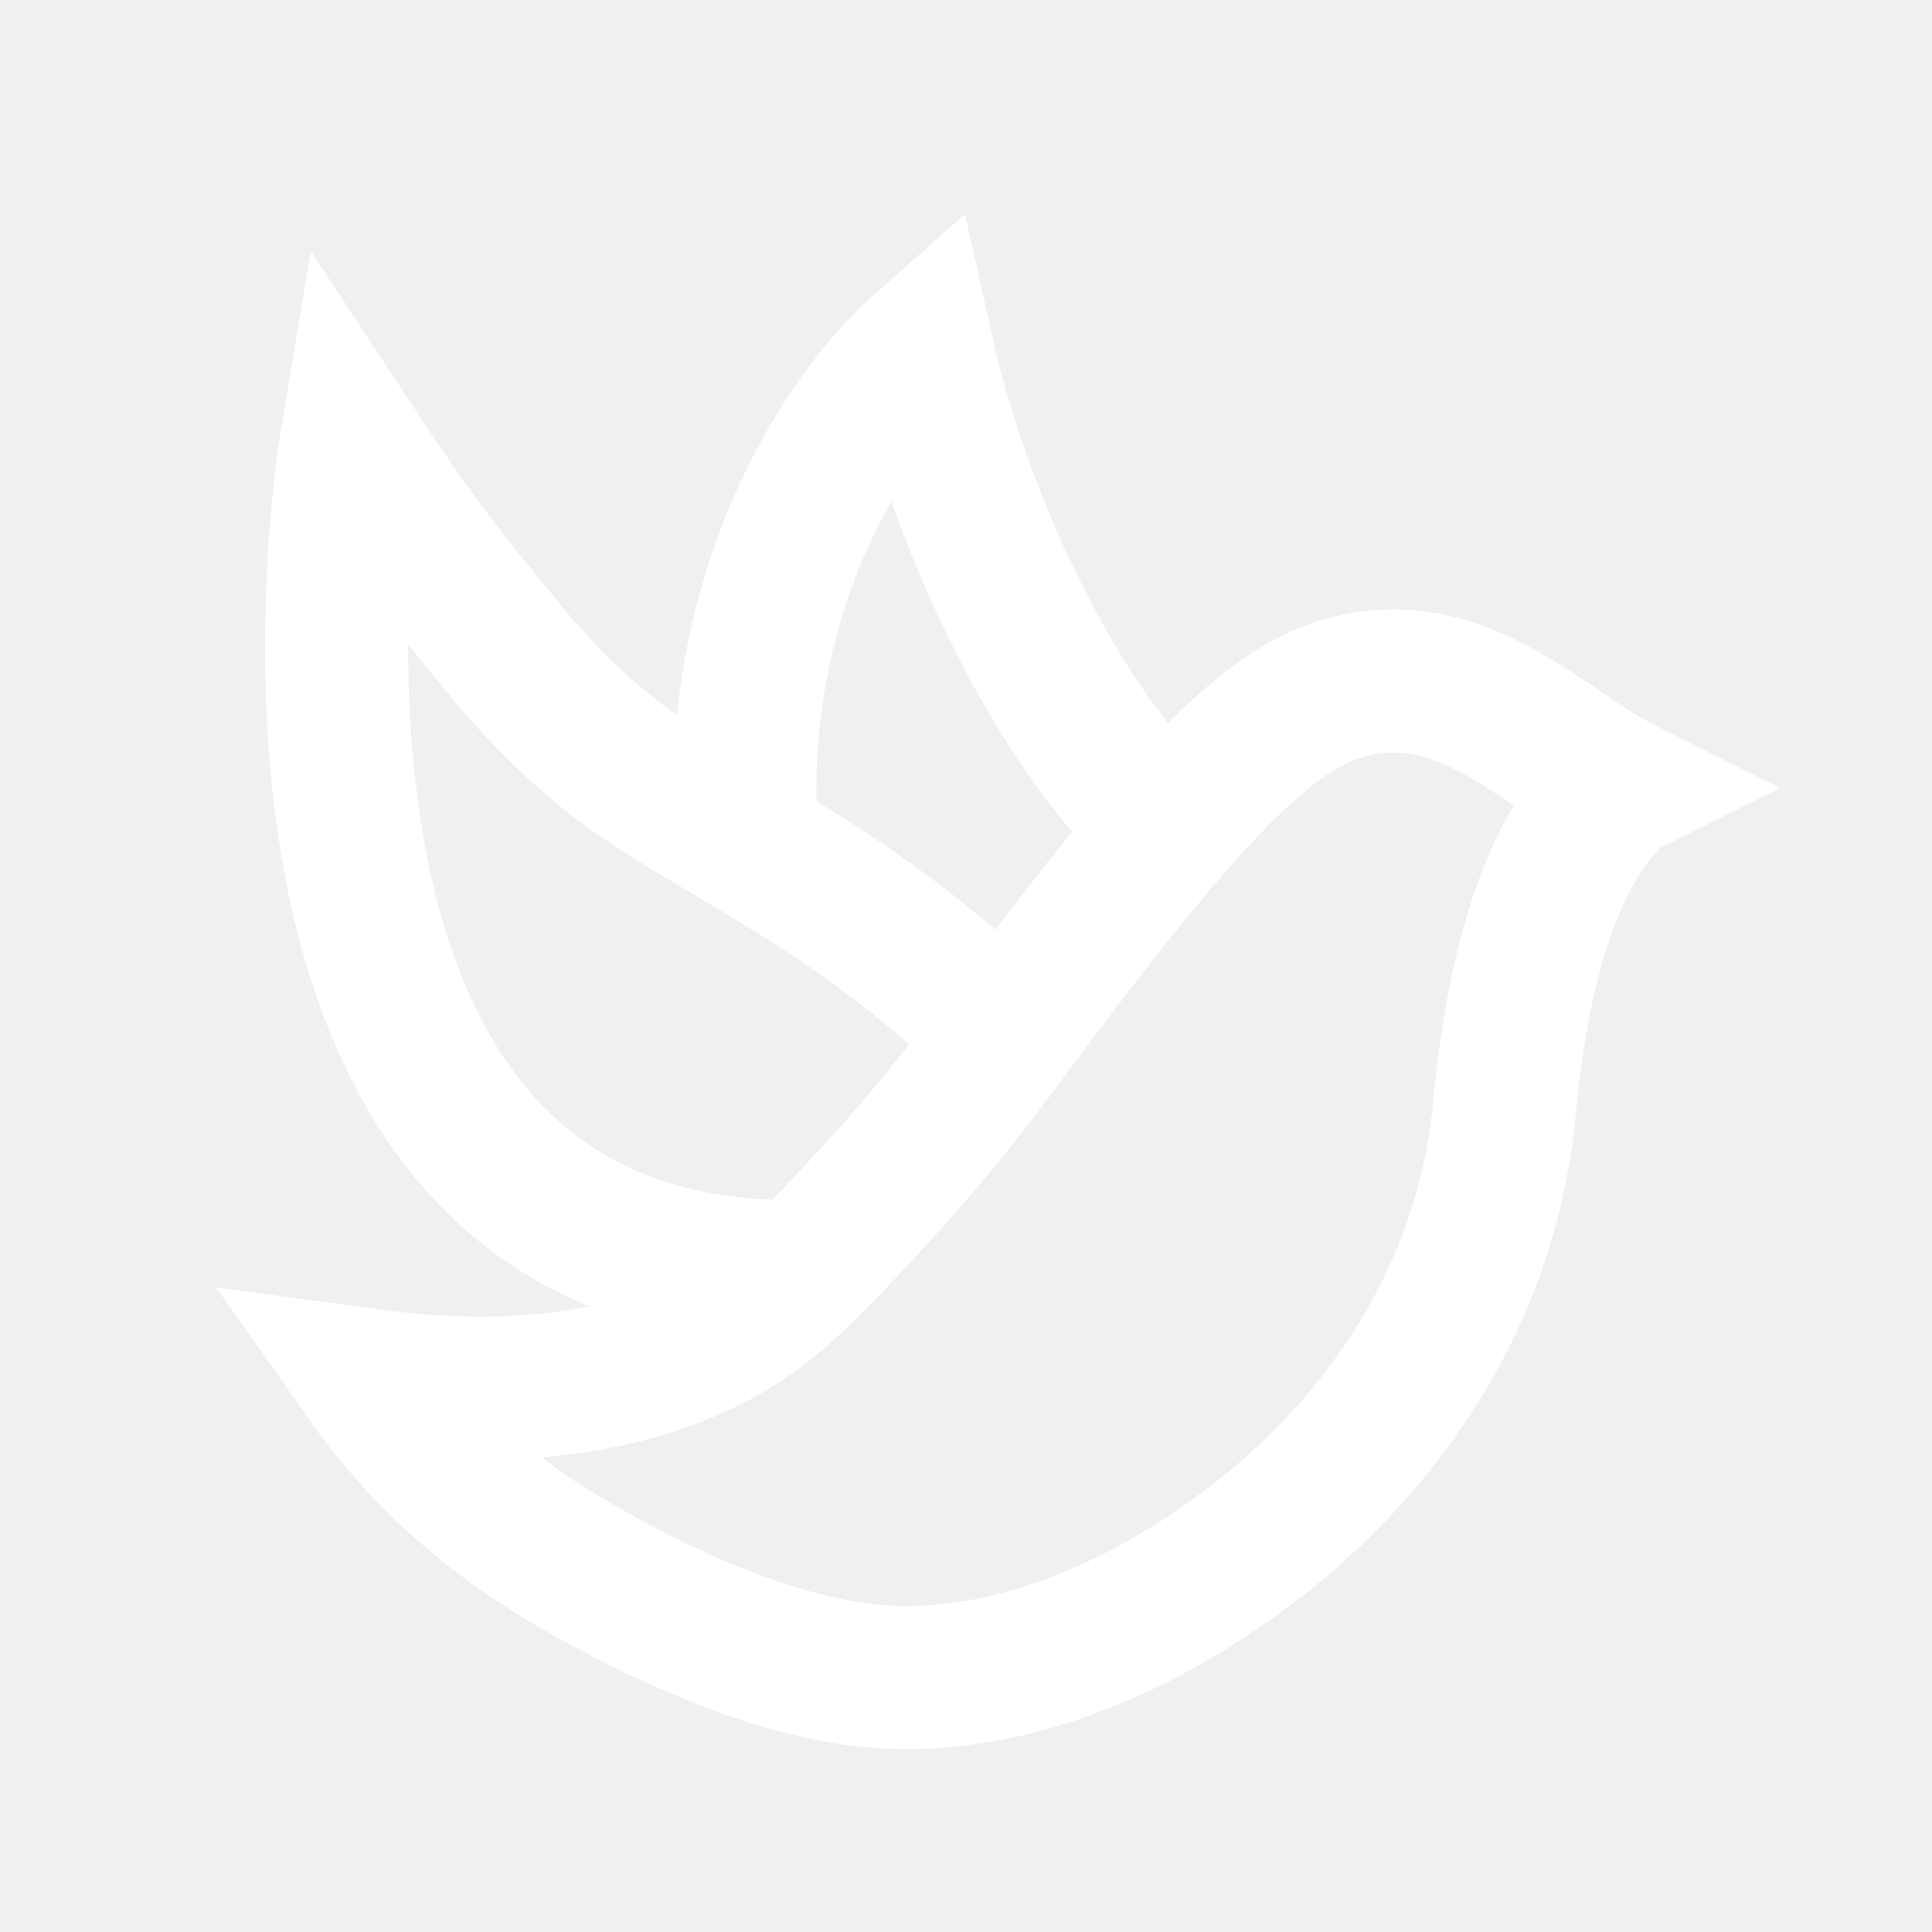
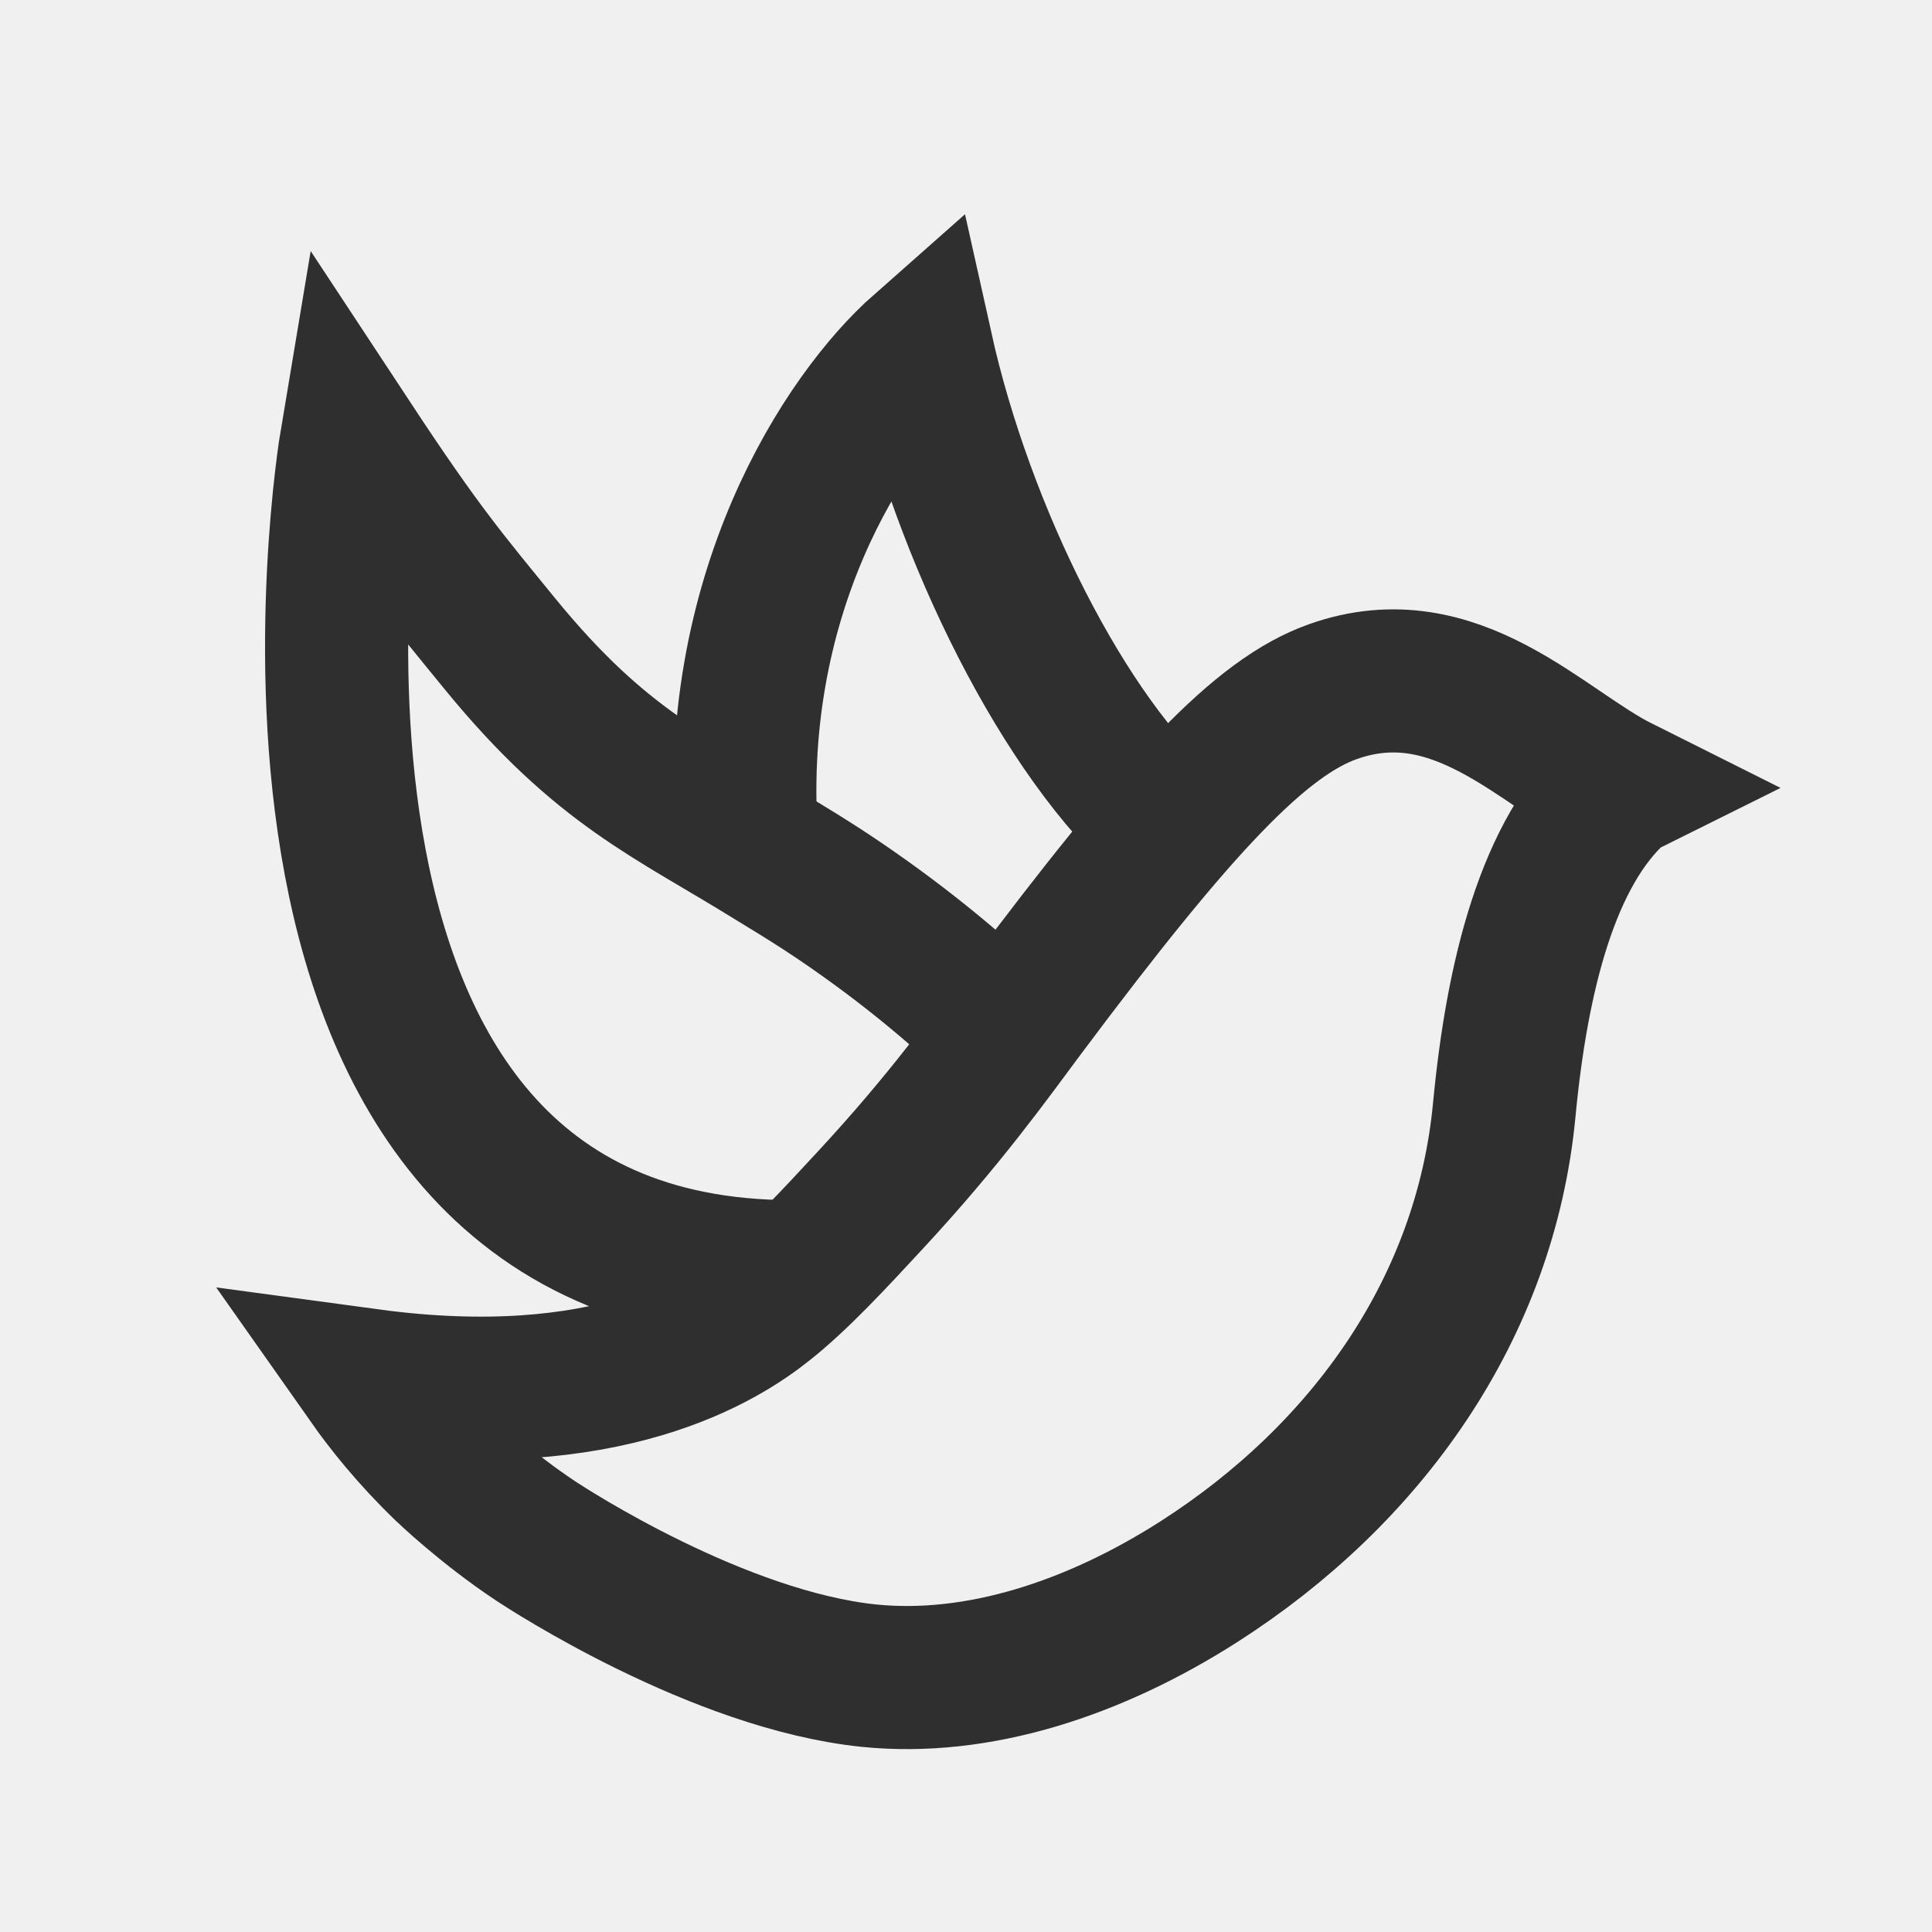
<svg xmlns="http://www.w3.org/2000/svg" version="1.1" id="Layer_1" x="0px" y="0px" viewBox="0 0 1080 1080" style="enable-background:new 0 0 1080 1080;" xml:space="preserve">
  <style type="text/css">
- 	.st0{fill:none;stroke:#FFFFFF;stroke-width:80;}
- 	.st1{fill:none;stroke:#FFFFFF;stroke-width:80;stroke-miterlimit:10;}
+ 	.st0{fill:none;stroke:#2F2F2F;stroke-width:80;}
+ 	.st1{fill:none;stroke:#2F2F2F;stroke-width:80;stroke-miterlimit:10;}
+ 	.st2{fill:none;stroke:#000000;stroke-width:75;stroke-miterlimit:10;}
</style>
  <path class="st0" d="M653.4,462.8c-57.9-50-115.1-163.8-138.3-268.2c-42.6,37.6-109.4,138.7-97.3,281.5" />
  <g>
-     <path class="st1" d="M299.9,861.7c-28.6-18.9-51.1-40.6-51.1-40.6c-19.1-18.4-33-36-42.5-49.5l0,0   c133.7,18.1,198.3-24.1,221.3-42.4c18.6-14.7,39.2-37,59-58.4c41.9-45.2,66.7-80.1,85.7-105.6C659.3,448.8,705,400.8,745.2,386.6   c68.6-24.3,117,32,160.2,53.6c0,0,0.2,0.1,0.2,0.1c-0.2,0.1-0.5,0.4-0.8,0.7c-39.6,35.1-56.8,104.8-63.9,179.3   C830.4,731.4,764,824.2,670,884.3c-58.4,37.3-123.4,58.6-184.3,52.4C401.4,928,306.3,865.9,299.9,861.7z" />
+     <path class="st1" d="M299.9,861.7c-28.6-18.9-51.1-40.6-51.1-40.6c-19.1-18.4-33-36-42.5-49.5l0,0   c133.7,18.1,198.3-24.1,221.3-42.4c18.6-14.7,39.2-37,59-58.4c41.9-45.2,66.7-80.1,85.7-105.6c87-116.4,132.7-164.4,172.9-178.6   c68.6-24.3,117.2,32.1,160.4,53.7l0,0c-0.2,0.1-0.5,0.4-0.8,0.7c-39.6,35.1-56.8,104.8-63.9,179.3C830.4,731.4,764,824.2,670,884.3   c-58.4,37.3-123.4,58.6-184.3,52.4C401.4,928,306.3,865.9,299.9,861.7z" />
  </g>
-   <path class="st1" d="M152.8,211.5" />
+   <path class="st2" d="M152.8,211.5" />
  <path class="st1" d="M450.4,710.8c-332.9,7.1-254.1-463.4-254.1-463.4c39.2,59.5,53.8,76.5,83.5,112.9  c56.5,69,95.3,84.4,151.3,119.1c11.6,7.2,28.8,17.1,53.3,34.7c35.1,25.1,61.5,49,78.7,65.6" />
</svg>
